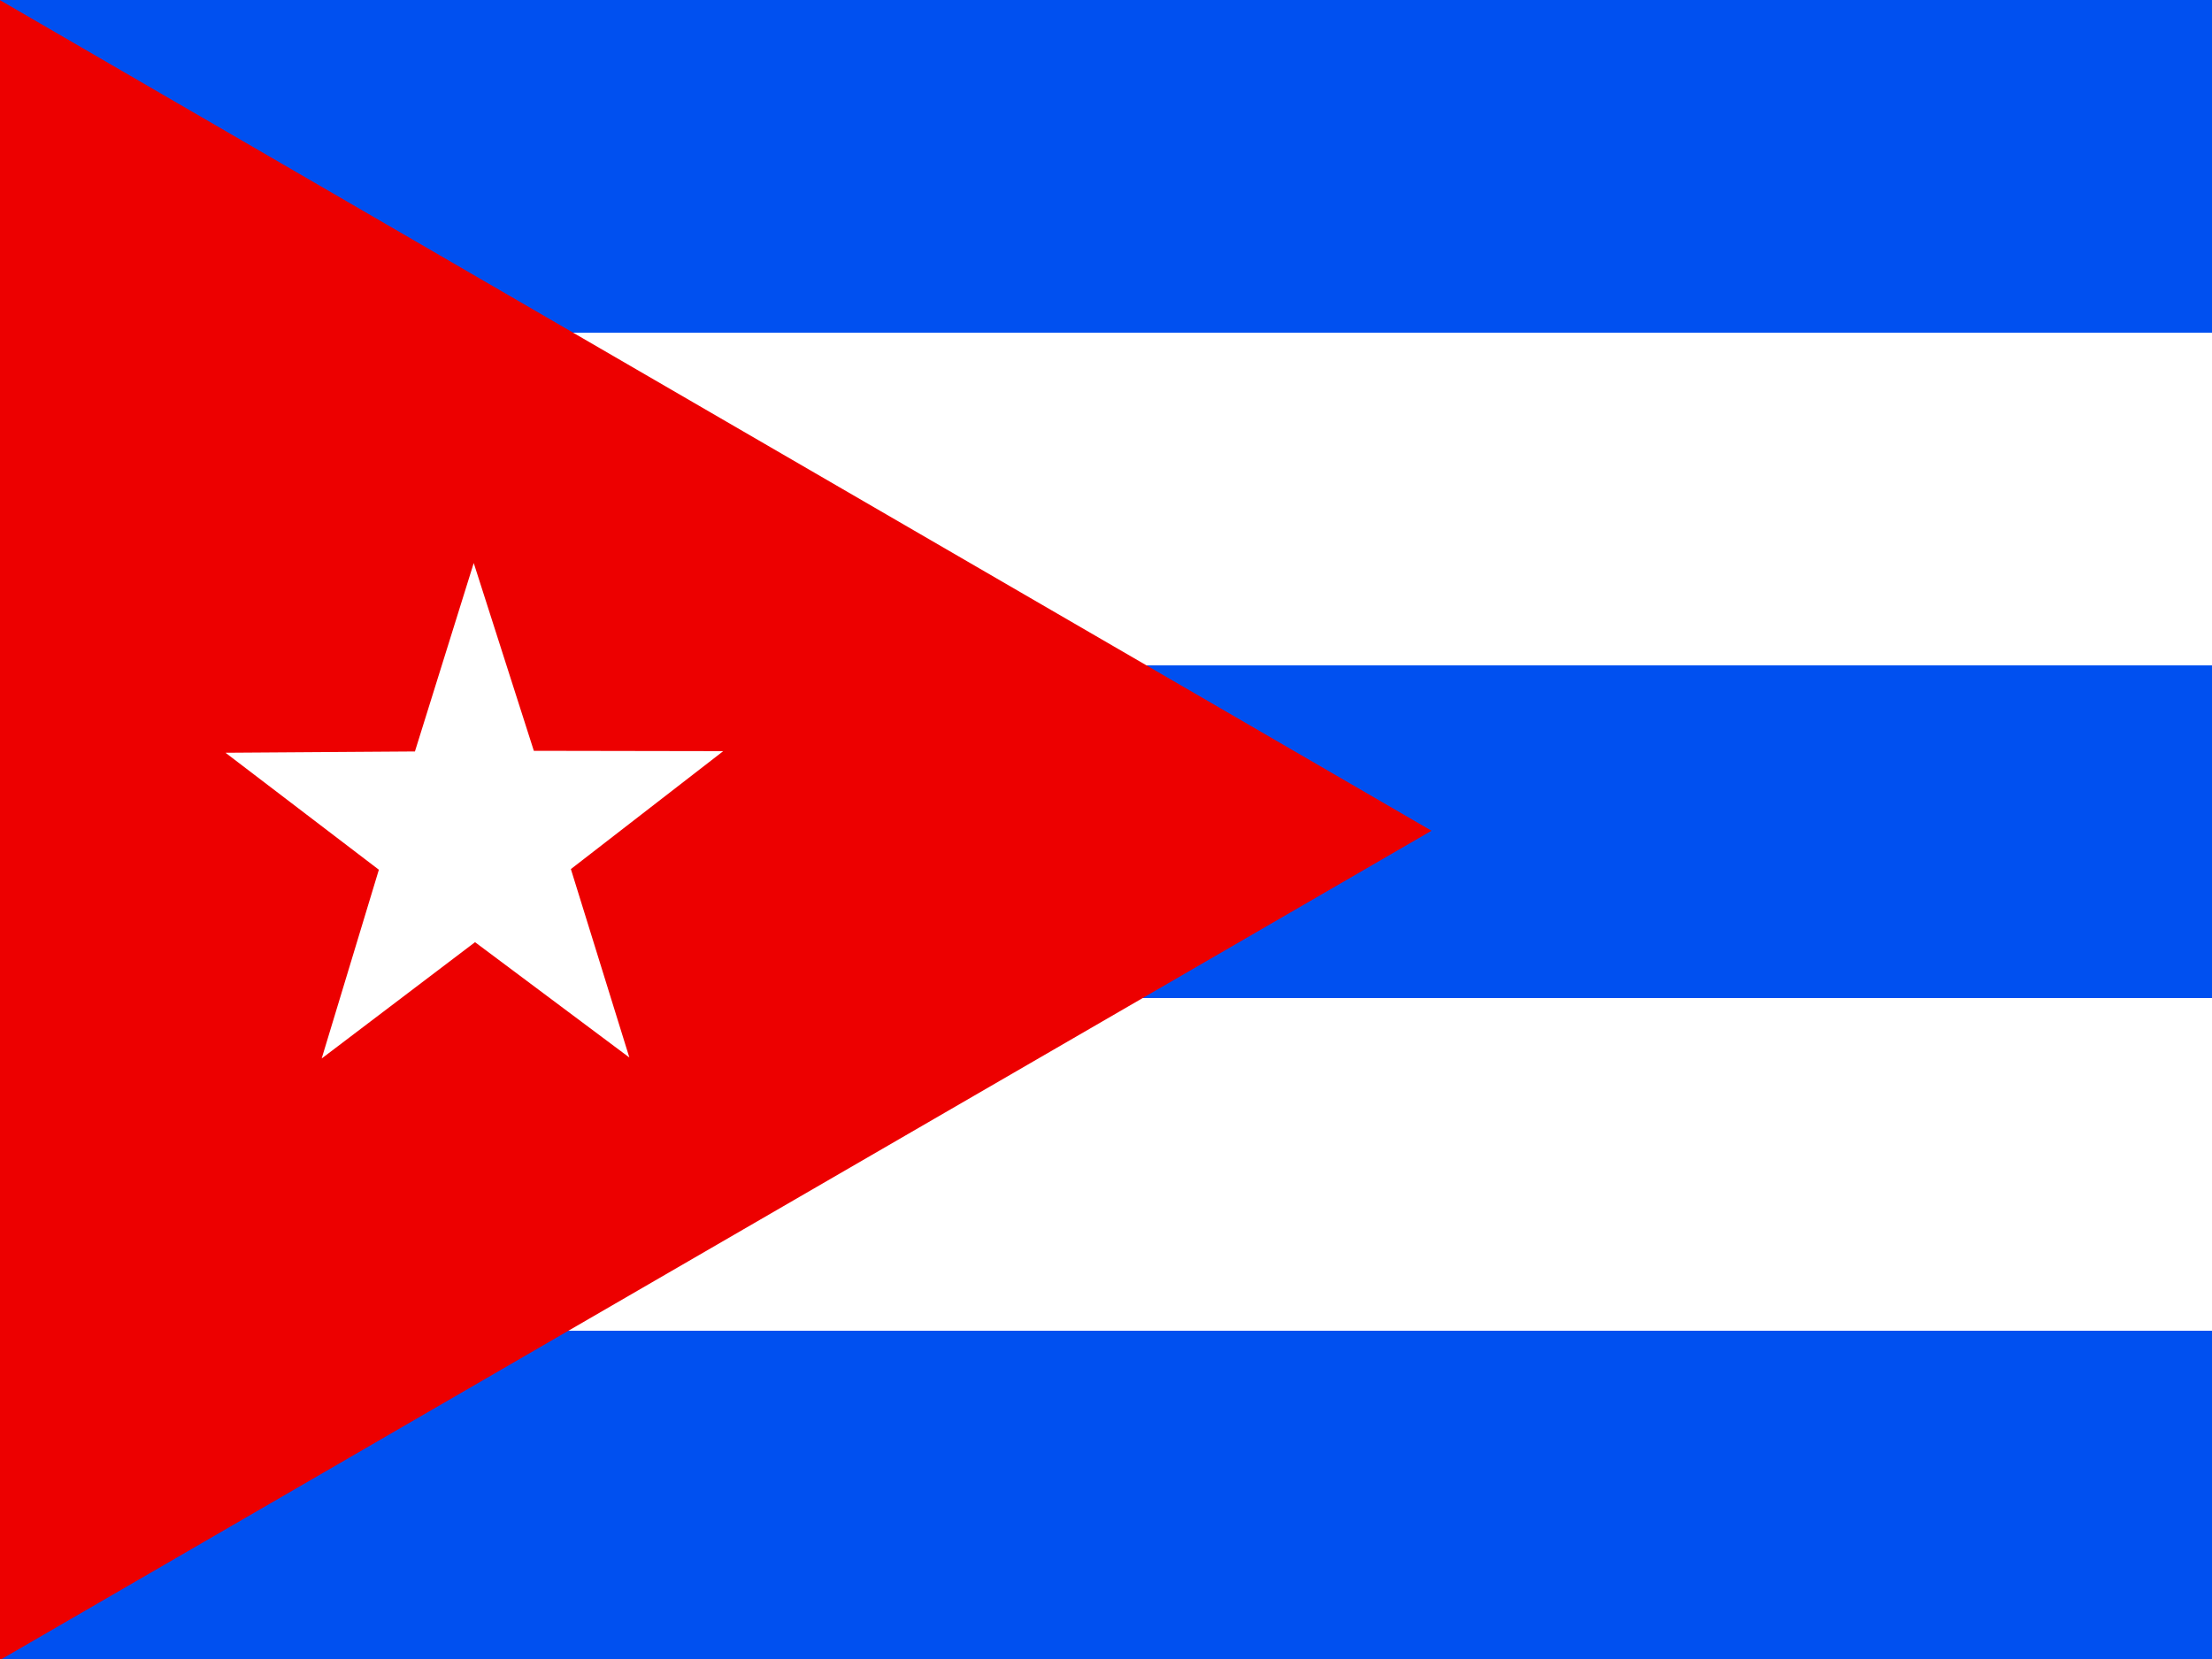
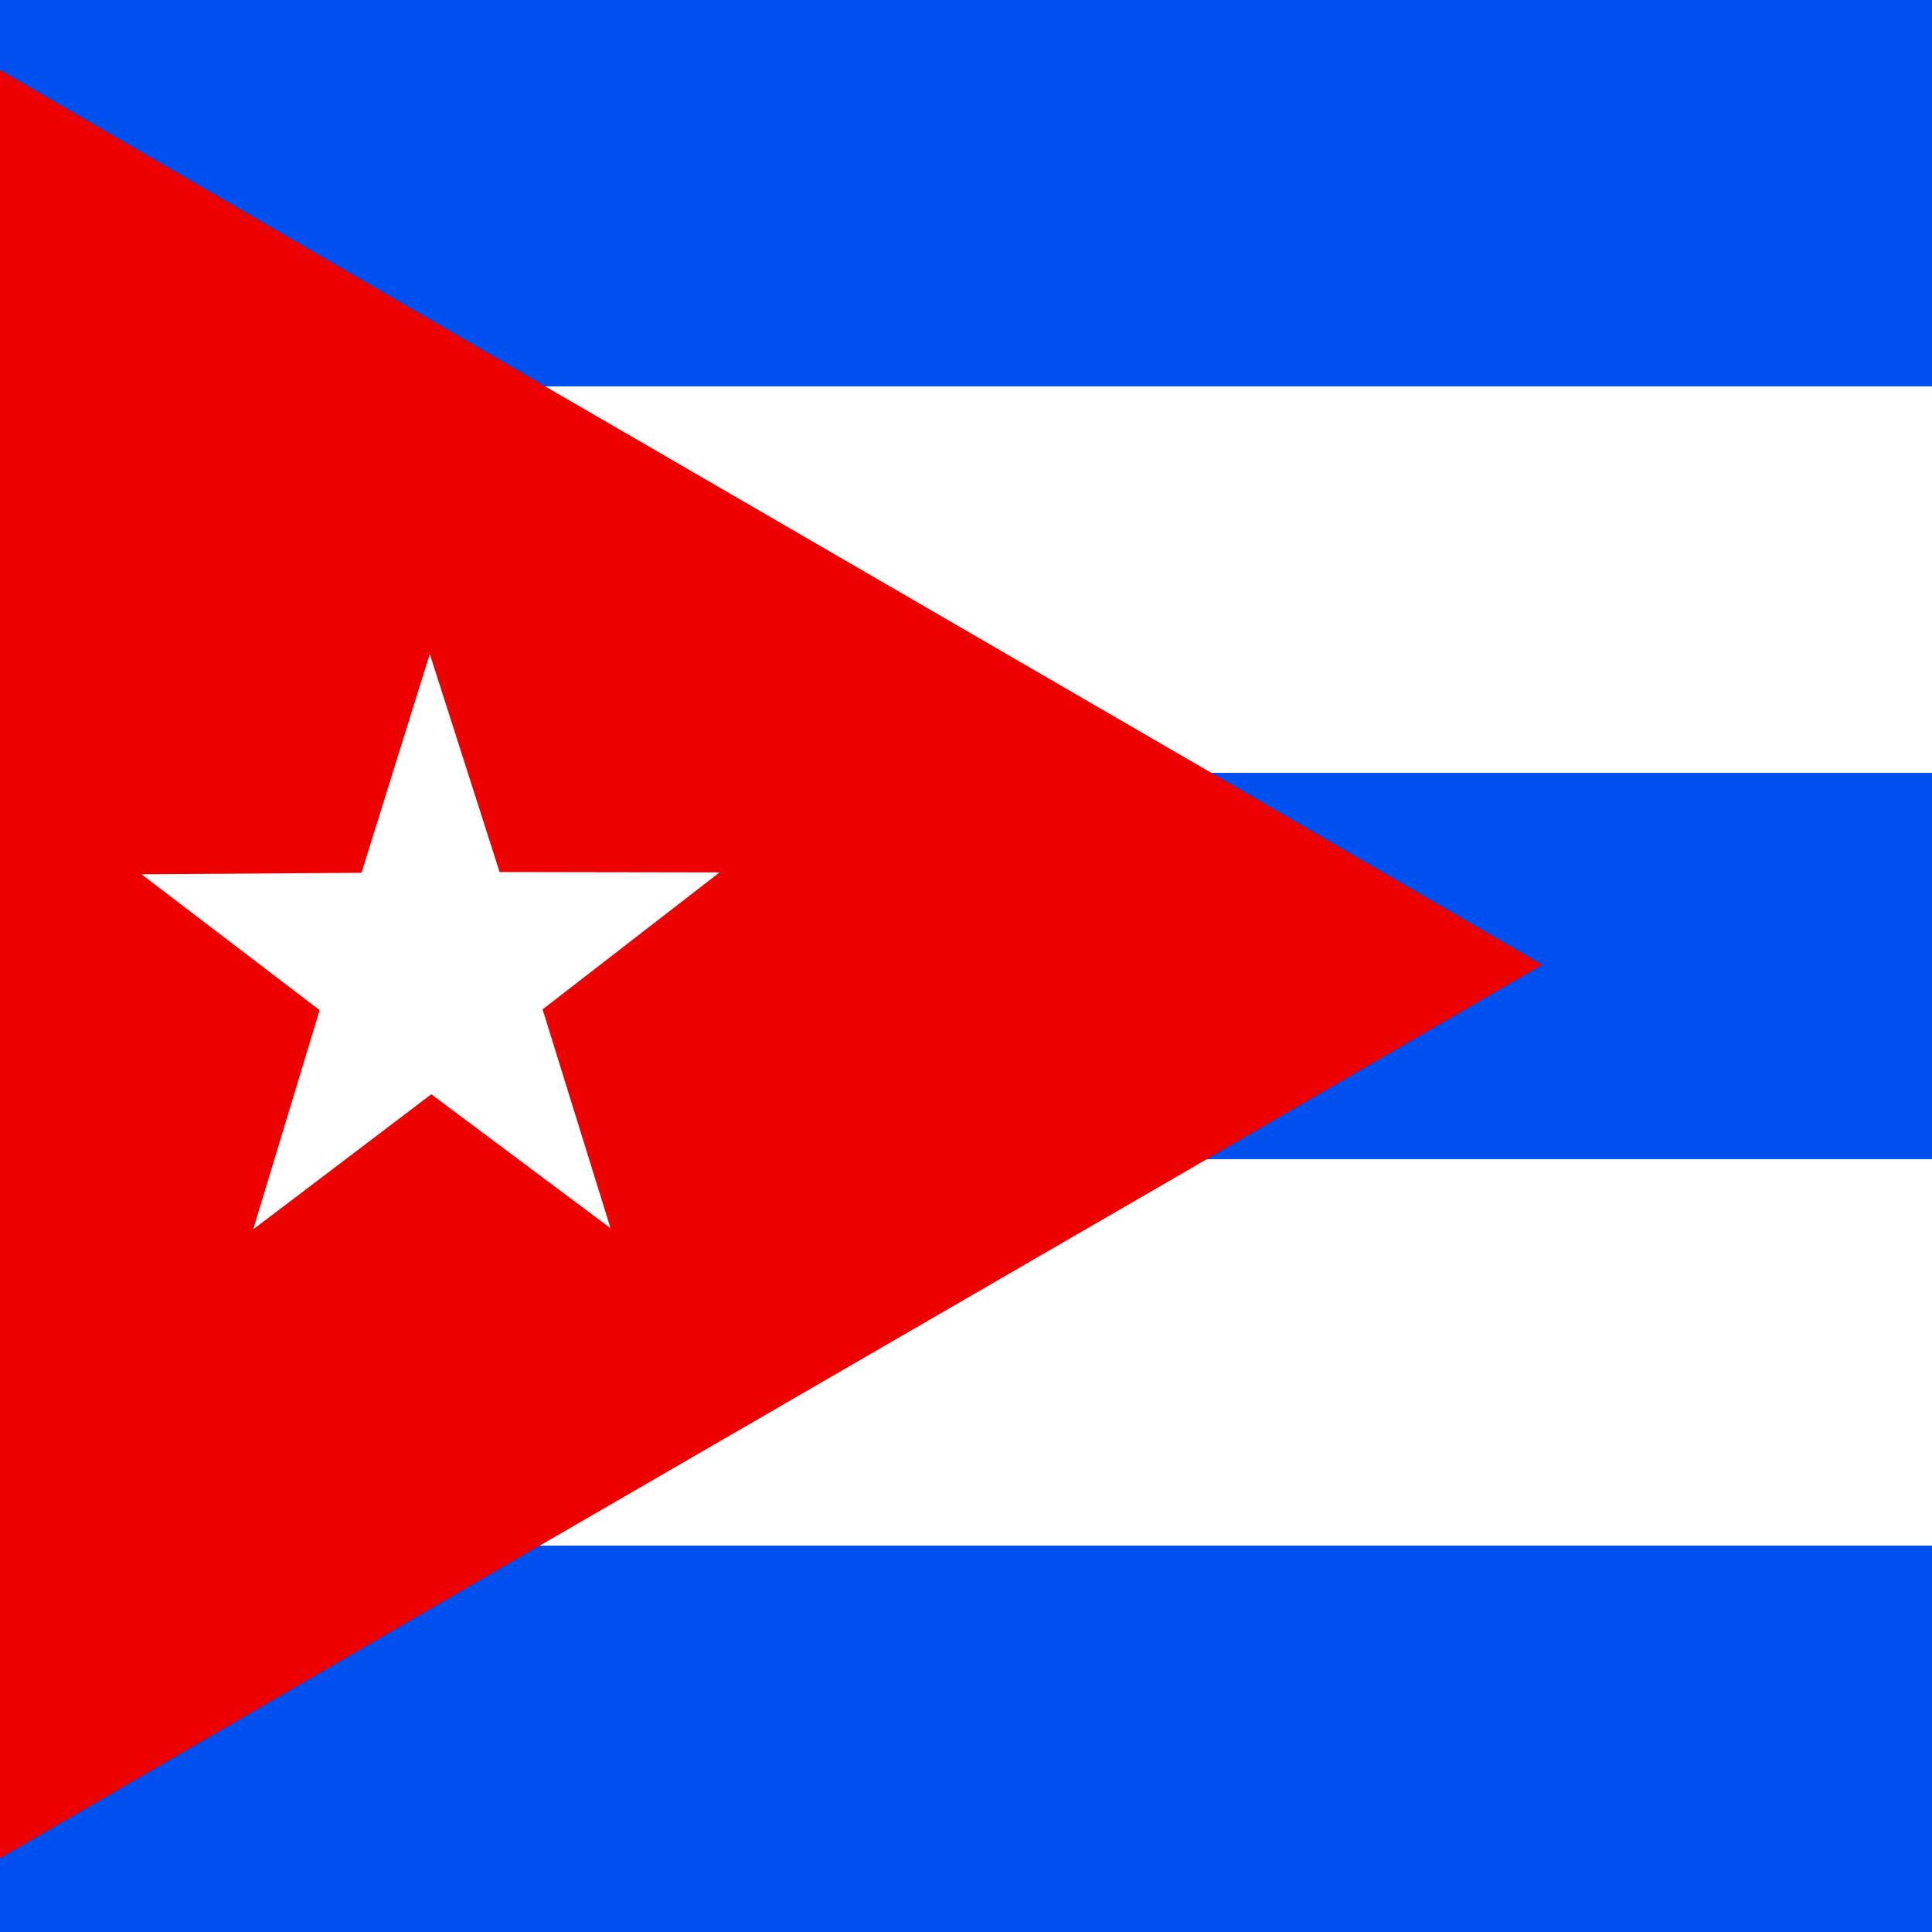
- <svg xmlns="http://www.w3.org/2000/svg" id="flag-icons-cu" viewBox="0 0 640 480">
+ <svg xmlns="http://www.w3.org/2000/svg" id="flag-icons-cu" viewBox="0 0 512 512">
  <defs>
-     <clipPath id="cu-a">
-       <path fill-opacity=".7" d="M-32 0h682.7v512H-32z" />
+     <clipPath id="a">
+       <path fill-opacity=".7" d="M0 0h512v512H0z" />
    </clipPath>
  </defs>
-   <g fill-rule="evenodd" clip-path="url(#cu-a)" transform="translate(30) scale(.94)">
+   <g fill-rule="evenodd" clip-path="url(#a)">
    <path fill="#0050f0" d="M-32 0h768v512H-32z" />
    <path fill="#fff" d="M-32 102.4h768v102.4H-32zm0 204.8h768v102.4H-32z" />
    <path fill="#ed0000" d="m-32 0 440.7 255.7L-32 511V0z" />
    <path fill="#fff" d="M161.8 325.5 114.3 290l-47.2 35.8 17.6-58.1-47.2-36 58.3-.4 18.1-58 18.5 57.8 58.3.1-46.9 36.3 18 58z" />
  </g>
</svg>
